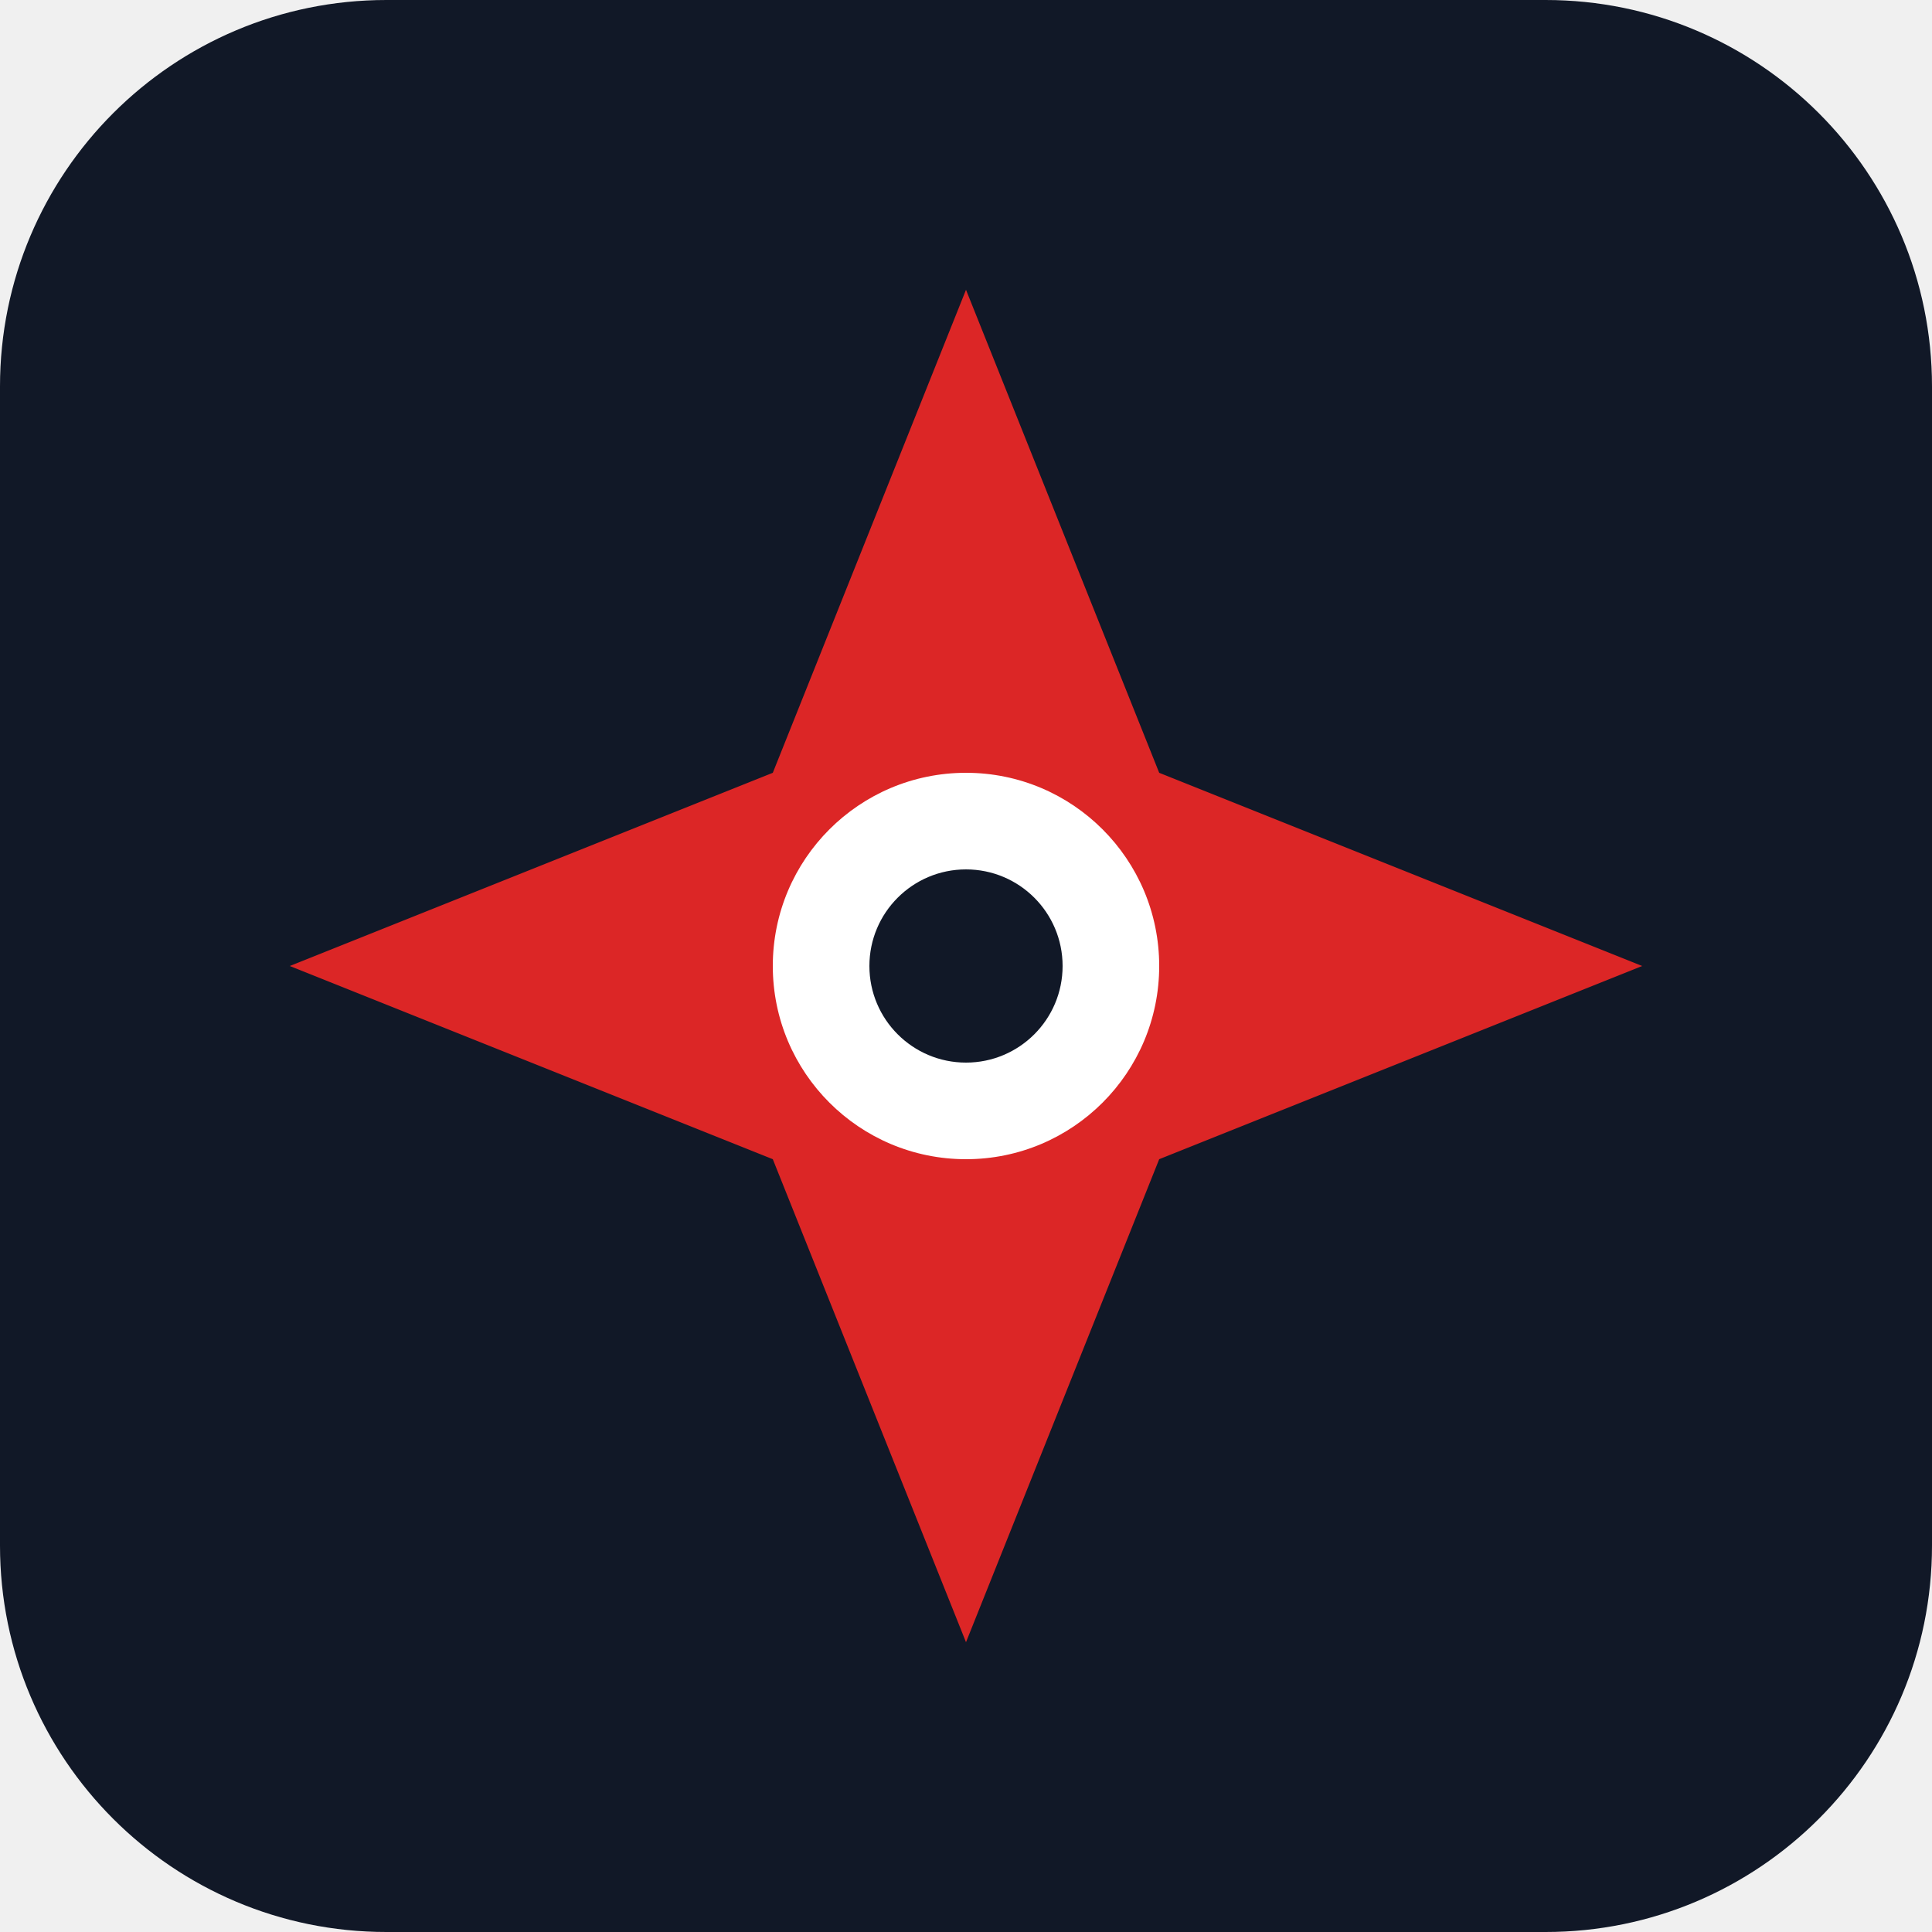
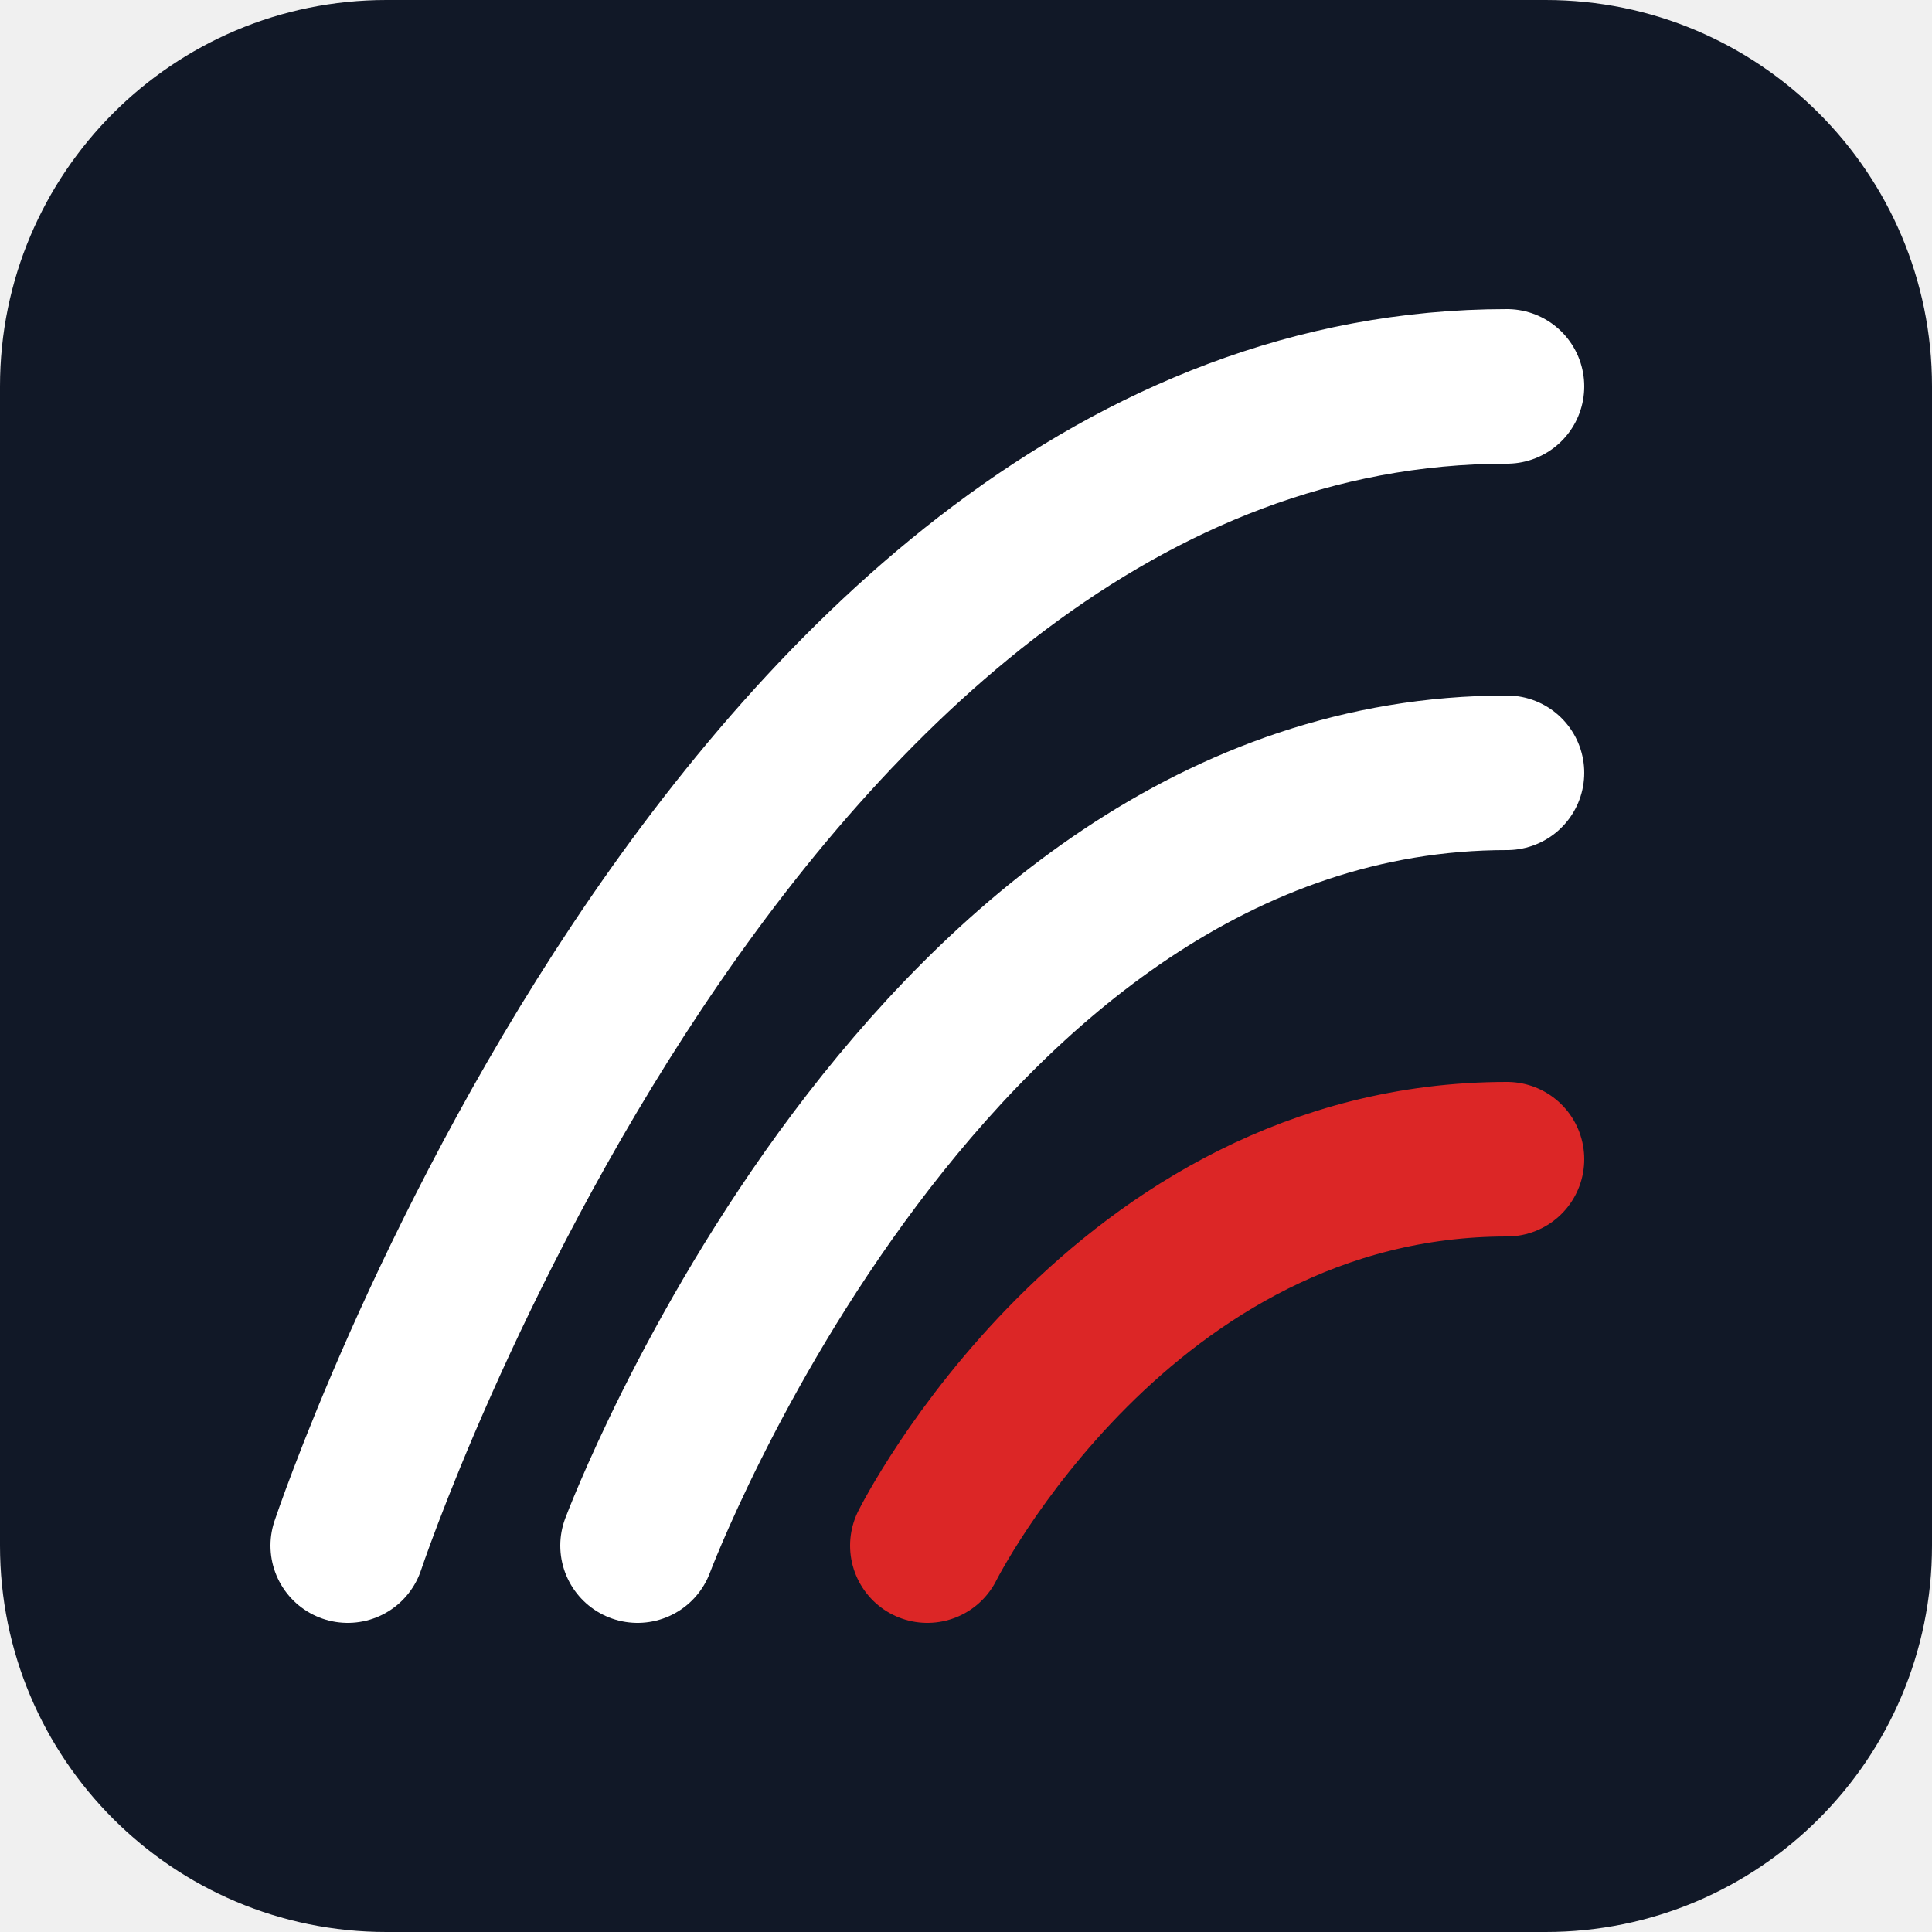
<svg xmlns="http://www.w3.org/2000/svg" viewBox="0 0 100 100">
  <rect width="100" height="100" rx="20" fill="#111827" />
-   <path d="M50 15 L60 40 L85 50 L60 60 L50 85 L40 60 L15 50 L40 40 Z" fill="#DC2626" />
-   <circle cx="50" cy="50" r="10" fill="white" />
-   <circle cx="50" cy="50" r="5" fill="#111827" />
+   <path d="M18 80C18 80 38 20 78 20" stroke="white" stroke-width="8" stroke-linecap="round" fill="none" />
+   <path d="M33 80C33 80 48 40 78 40" stroke="white" stroke-width="8" stroke-linecap="round" fill="none" />
+   <path d="M48 80C48 80 58 60 78 60" stroke="#DC2626" stroke-width="8" stroke-linecap="round" fill="none" />
</svg>
